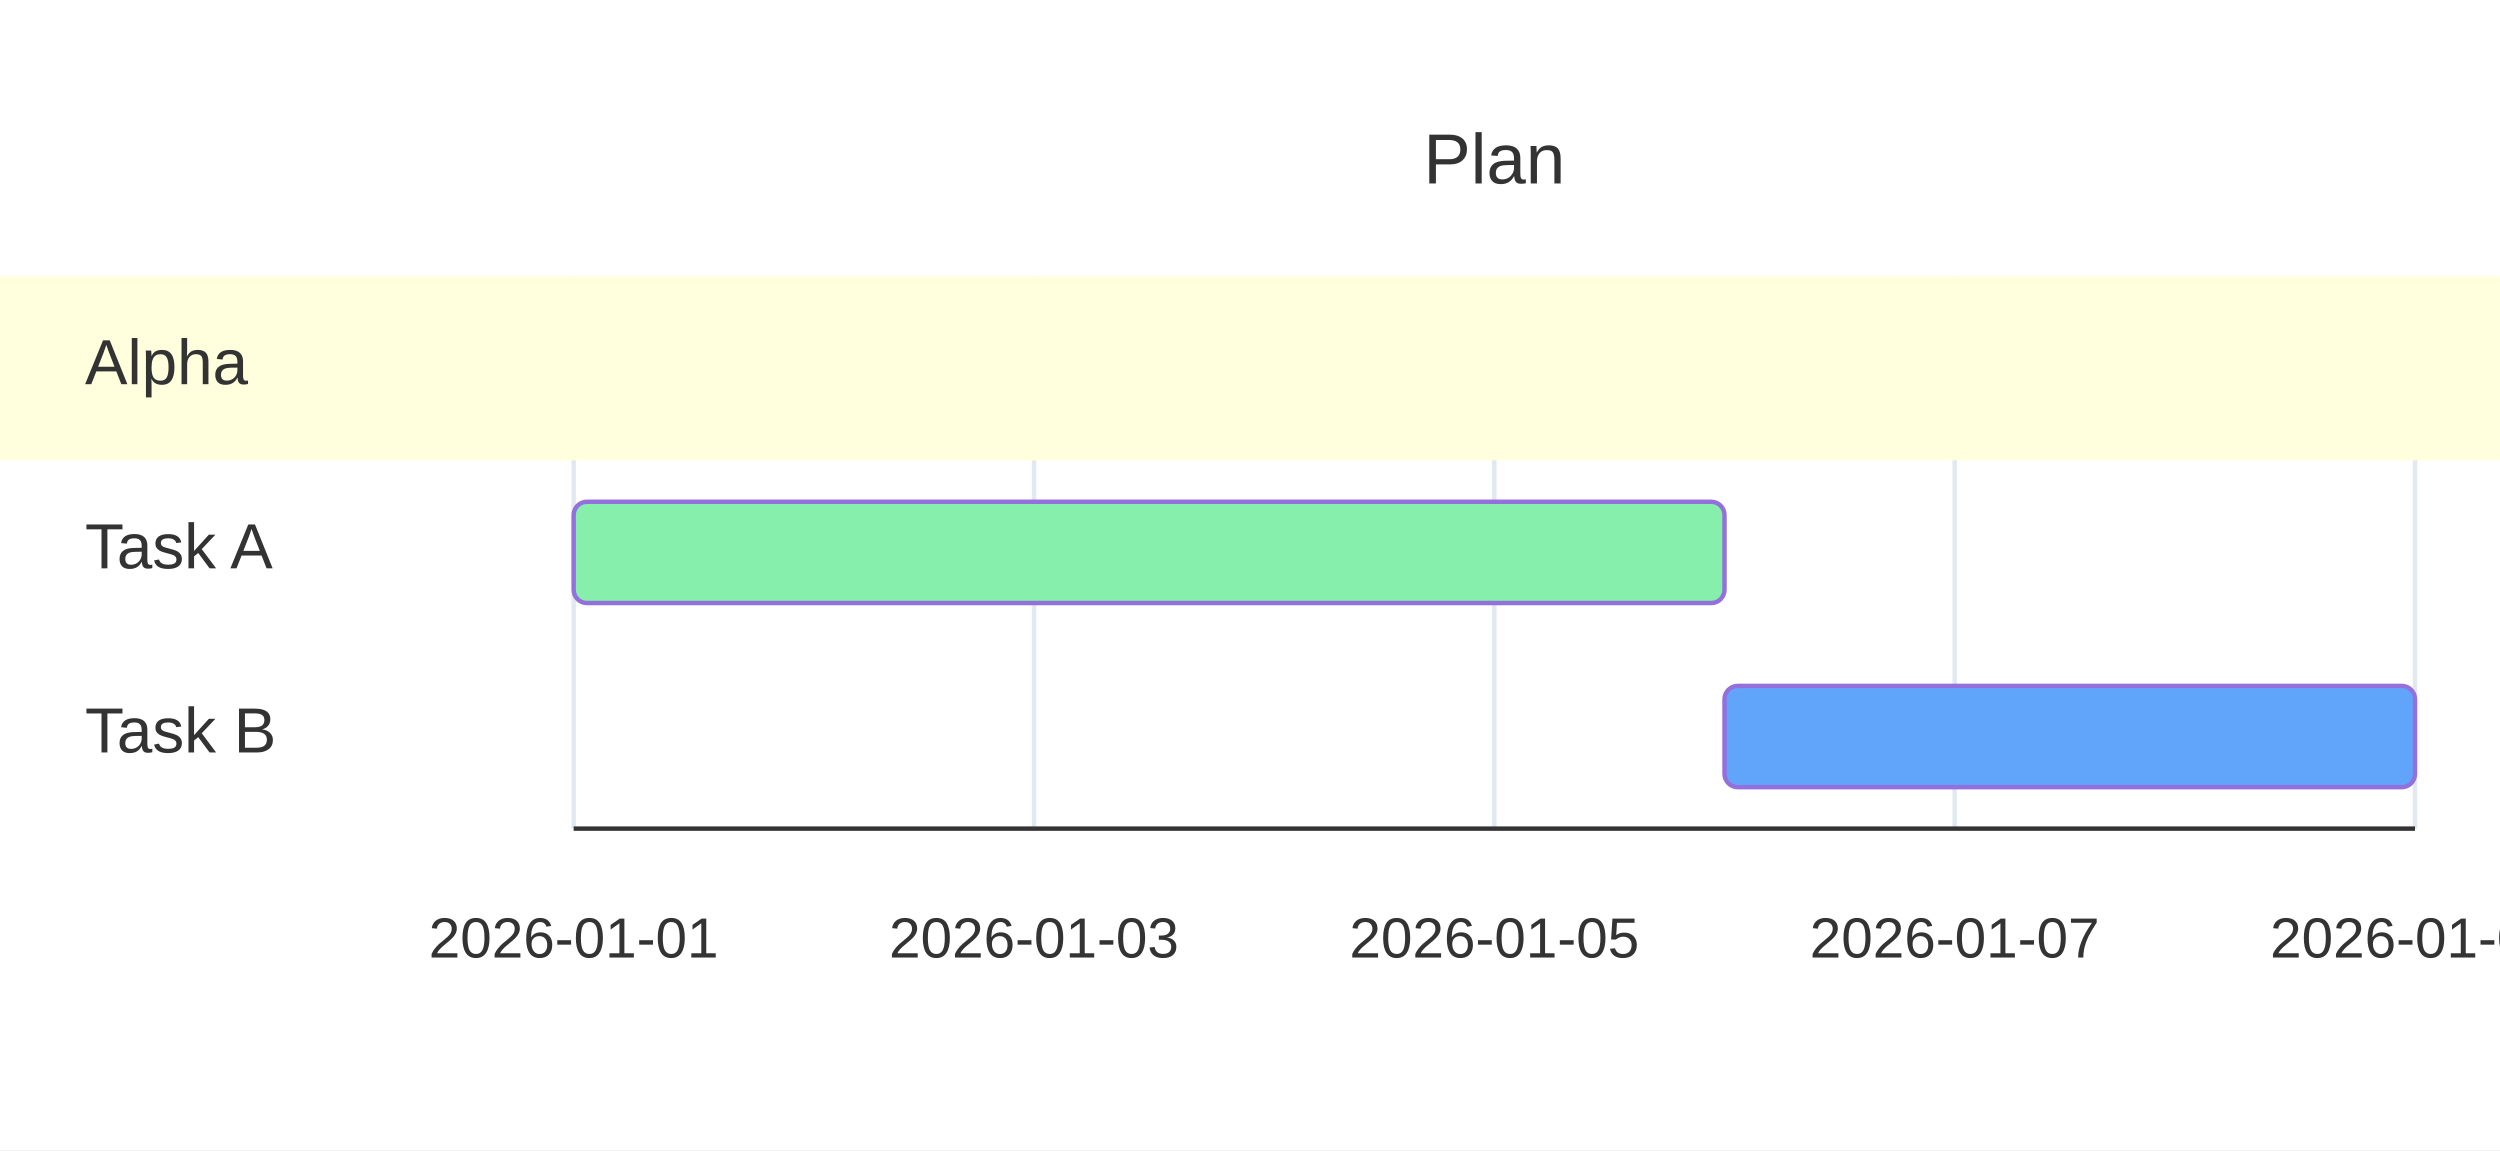
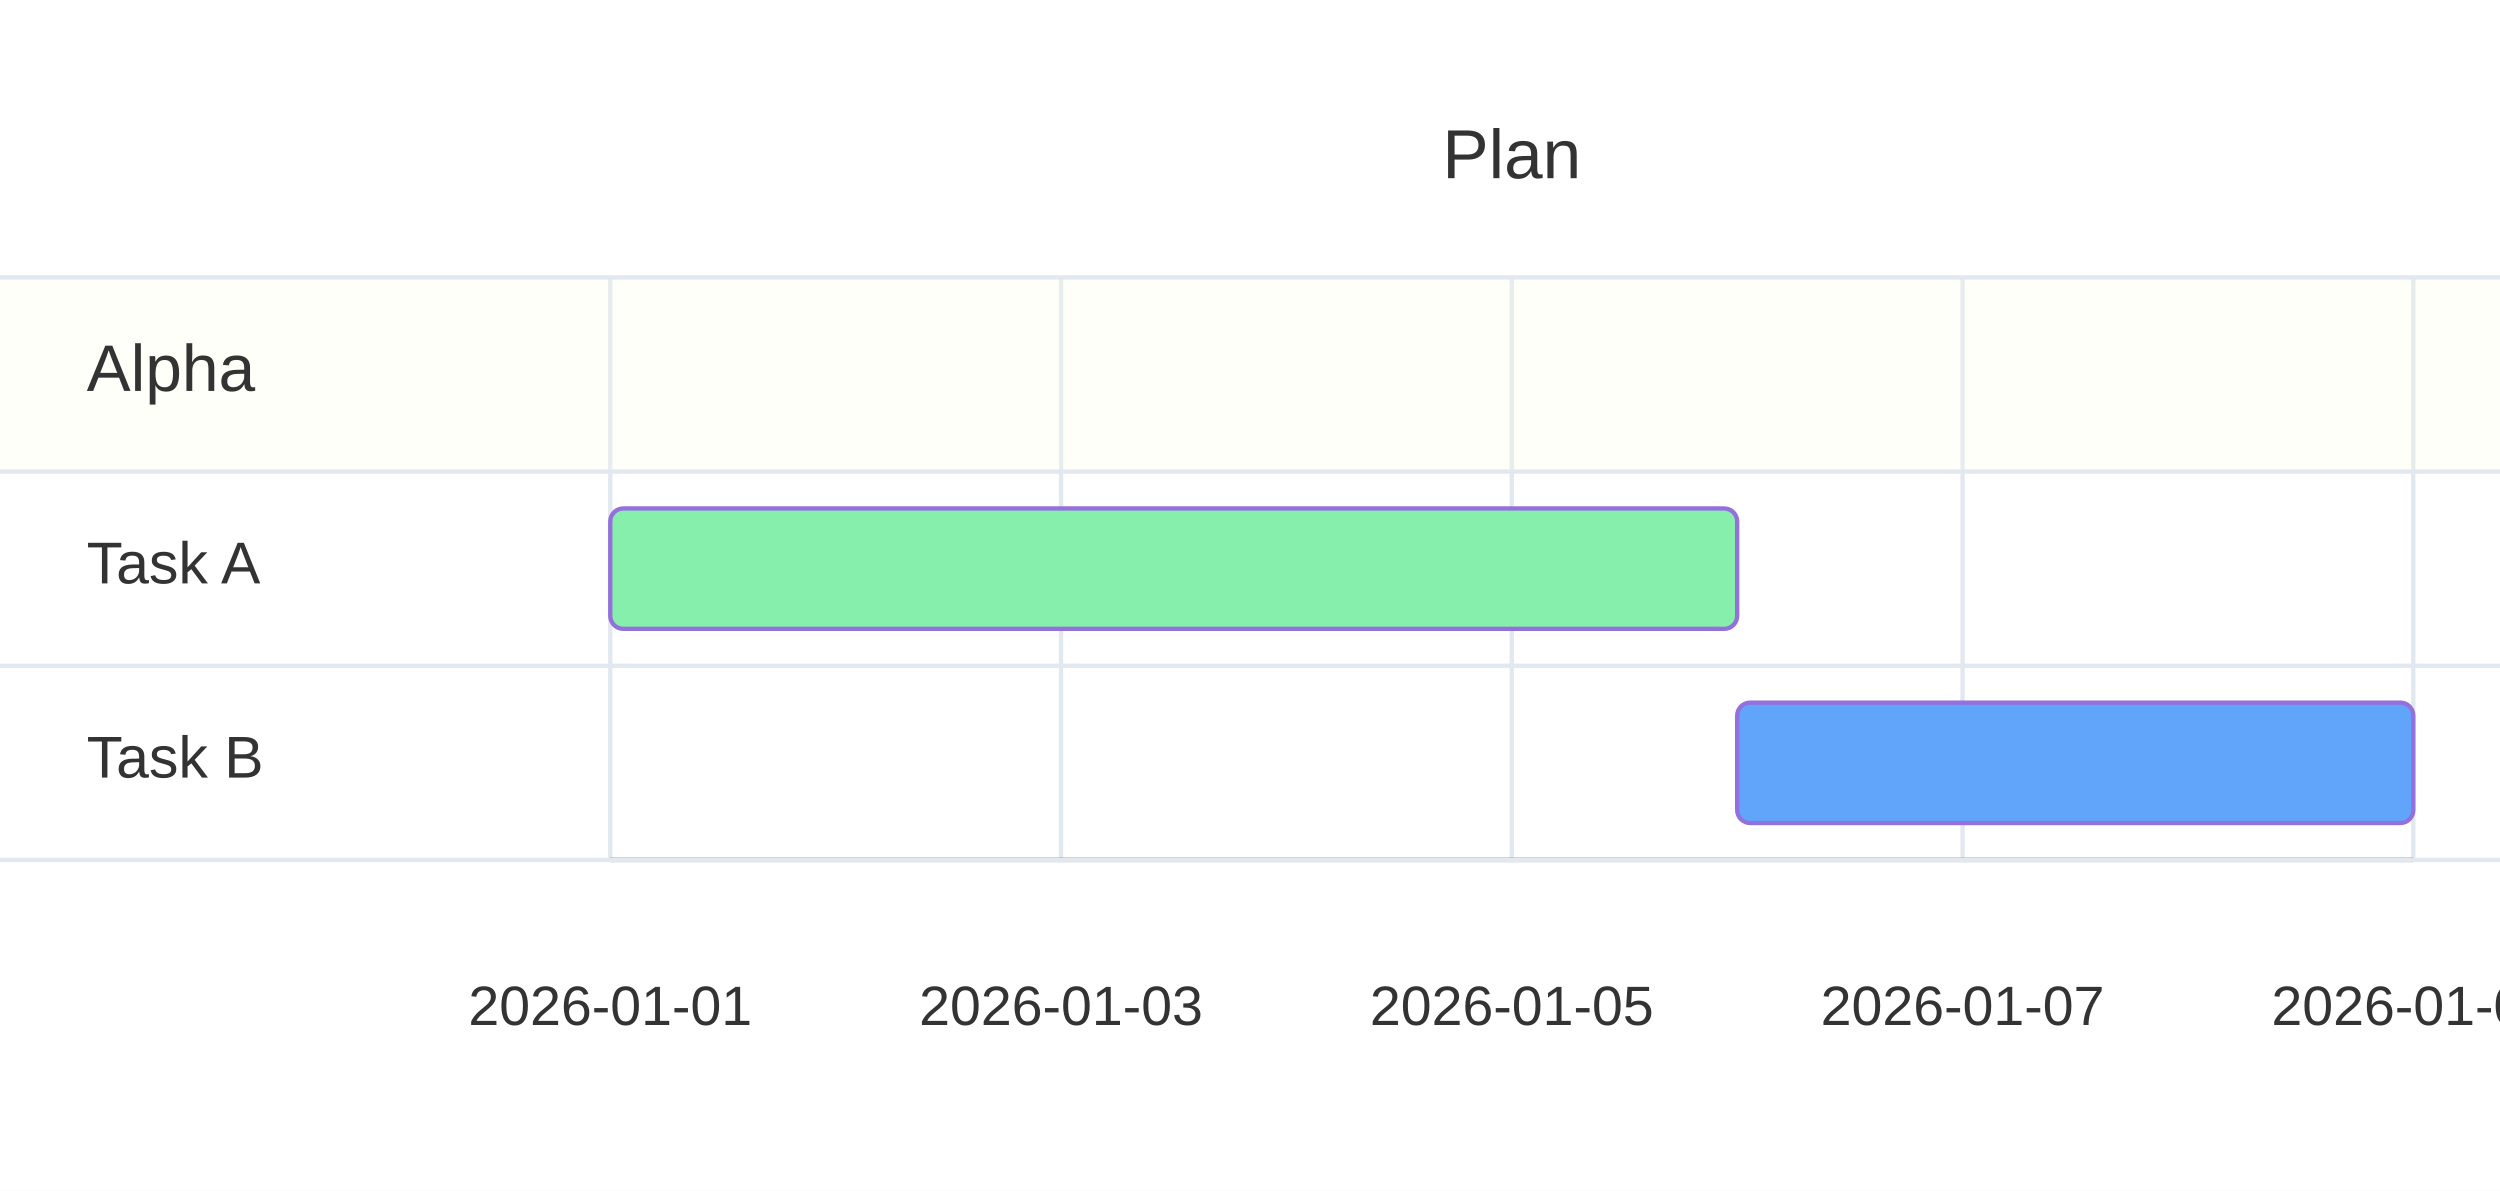
- <svg xmlns="http://www.w3.org/2000/svg" width="564.8" height="259.84" viewBox="0 0 564.8 259.84">
-   <rect x="0" y="0" width="564.8" height="259.84" fill="#FFFFFF" />
+ <svg xmlns="http://www.w3.org/2000/svg" width="576.8" height="274.72" viewBox="0 0 576.8 274.72">
+   <rect x="0" y="0" width="576.8" height="274.72" fill="#FFFFFF" />
  <defs>
    <marker id="arrow-0" viewBox="0 0 10 10" refX="5" refY="5" markerUnits="userSpaceOnUse" markerWidth="8" markerHeight="8" orient="auto">
      <path d="M 0 0 L 10 5 L 0 10 z" fill="#333333" stroke="#333333" stroke-width="1" stroke-dasharray="1,0" />
    </marker>
    <marker id="arrow-start-0" viewBox="0 0 10 10" refX="4.5" refY="5" markerUnits="userSpaceOnUse" markerWidth="8" markerHeight="8" orient="auto">
      <path d="M 0 5 L 10 10 L 10 0 z" fill="#333333" stroke="#333333" stroke-width="1" stroke-dasharray="1,0" />
    </marker>
  </defs>
-   <text x="337.60" y="41.44" text-anchor="middle" font-family="'trebuchet ms', verdana, arial, sans-serif" font-size="16" fill="#333333">
-     <tspan x="337.60" dy="0.00">Plan</tspan>
+   <text x="348.80" y="41.12" text-anchor="middle" font-family="'trebuchet ms', verdana, arial, sans-serif" font-size="16" fill="#333333">
+     <tspan x="348.80" dy="0.00">Plan</tspan>
  </text>
-   <line x1="129.60" y1="62.40" x2="129.60" y2="187.20" stroke="#E2E8F0" stroke-width="1" />
-   <text x="129.60" y="216.32" text-anchor="middle" font-family="'trebuchet ms', verdana, arial, sans-serif" font-size="12.8" fill="#333">2026-01-01</text>
-   <line x1="233.60" y1="62.40" x2="233.60" y2="187.20" stroke="#E2E8F0" stroke-width="1" />
-   <text x="233.60" y="216.32" text-anchor="middle" font-family="'trebuchet ms', verdana, arial, sans-serif" font-size="12.8" fill="#333">2026-01-03</text>
-   <line x1="337.60" y1="62.40" x2="337.60" y2="187.20" stroke="#E2E8F0" stroke-width="1" />
-   <text x="337.60" y="216.32" text-anchor="middle" font-family="'trebuchet ms', verdana, arial, sans-serif" font-size="12.8" fill="#333">2026-01-05</text>
-   <line x1="441.60" y1="62.40" x2="441.60" y2="187.20" stroke="#E2E8F0" stroke-width="1" />
-   <text x="441.60" y="216.32" text-anchor="middle" font-family="'trebuchet ms', verdana, arial, sans-serif" font-size="12.8" fill="#333">2026-01-07</text>
-   <line x1="545.60" y1="62.40" x2="545.60" y2="187.20" stroke="#E2E8F0" stroke-width="1" />
-   <text x="545.60" y="216.32" text-anchor="middle" font-family="'trebuchet ms', verdana, arial, sans-serif" font-size="12.8" fill="#333">2026-01-09</text>
-   <line x1="129.60" y1="187.20" x2="545.60" y2="187.20" stroke="#333333" stroke-width="1" />
-   <rect x="0.00" y="62.40" width="564.80" height="41.60" fill="#FFFFDE" stroke="none" />
-   <text x="19.20" y="86.80" text-anchor="start" font-family="'trebuchet ms', verdana, arial, sans-serif" font-size="14.4" fill="#333333">
-     <tspan x="19.20" dy="0.00">Alpha</tspan>
+   <line x1="140.80" y1="64.00" x2="140.80" y2="198.40" stroke="#E2E8F0" stroke-width="1" />
+   <text x="140.80" y="236.48" text-anchor="middle" font-family="'trebuchet ms', verdana, arial, sans-serif" font-size="12.8" fill="#333">2026-01-01</text>
+   <line x1="244.80" y1="64.00" x2="244.80" y2="198.40" stroke="#E2E8F0" stroke-width="1" />
+   <text x="244.80" y="236.48" text-anchor="middle" font-family="'trebuchet ms', verdana, arial, sans-serif" font-size="12.8" fill="#333">2026-01-03</text>
+   <line x1="348.80" y1="64.00" x2="348.80" y2="198.40" stroke="#E2E8F0" stroke-width="1" />
+   <text x="348.80" y="236.48" text-anchor="middle" font-family="'trebuchet ms', verdana, arial, sans-serif" font-size="12.8" fill="#333">2026-01-05</text>
+   <line x1="452.80" y1="64.00" x2="452.80" y2="198.40" stroke="#E2E8F0" stroke-width="1" />
+   <text x="452.80" y="236.48" text-anchor="middle" font-family="'trebuchet ms', verdana, arial, sans-serif" font-size="12.8" fill="#333">2026-01-07</text>
+   <line x1="556.80" y1="64.00" x2="556.80" y2="198.40" stroke="#E2E8F0" stroke-width="1" />
+   <text x="556.80" y="236.48" text-anchor="middle" font-family="'trebuchet ms', verdana, arial, sans-serif" font-size="12.8" fill="#333">2026-01-09</text>
+   <line x1="140.80" y1="198.40" x2="556.80" y2="198.40" stroke="#333333" stroke-width="1" />
+   <rect x="0.00" y="64.00" width="576.80" height="44.80" fill="#FFFFDE" fill-opacity="0.18" stroke="none" />
+   <text x="20.00" y="90.20" text-anchor="start" font-family="'trebuchet ms', verdana, arial, sans-serif" font-size="15.2" fill="#333333">
+     <tspan x="20.00" dy="0.00">Alpha</tspan>
  </text>
-   <rect x="129.60" y="113.36" width="260.00" height="22.88" rx="3" fill="#86efac" stroke="#9370DB" stroke-width="1" />
-   <text x="19.20" y="128.40" text-anchor="start" font-family="'trebuchet ms', verdana, arial, sans-serif" font-size="14.4" fill="#333333">
-     <tspan x="19.20" dy="0.00">Task A</tspan>
+   <line x1="0.00" y1="64.00" x2="576.80" y2="64.00" stroke="#E2E8F0" stroke-width="1" />
+   <line x1="0.00" y1="108.80" x2="576.80" y2="108.80" stroke="#E2E8F0" stroke-width="1" />
+   <line x1="0.00" y1="153.60" x2="576.80" y2="153.60" stroke="#E2E8F0" stroke-width="1" />
+   <line x1="0.00" y1="198.40" x2="576.80" y2="198.40" stroke="#E2E8F0" stroke-width="1" />
+   <rect x="140.80" y="117.31" width="260.00" height="27.78" rx="3" fill="#86efac" stroke="#9370DB" stroke-width="1" />
+   <text x="20.00" y="134.60" text-anchor="start" font-family="'trebuchet ms', verdana, arial, sans-serif" font-size="13.6" fill="#333333">
+     <tspan x="20.00" dy="0.00">Task A</tspan>
  </text>
-   <rect x="389.60" y="154.96" width="156.00" height="22.88" rx="3" fill="#60a5fa" stroke="#9370DB" stroke-width="1" />
-   <text x="19.20" y="170.00" text-anchor="start" font-family="'trebuchet ms', verdana, arial, sans-serif" font-size="14.4" fill="#333333">
-     <tspan x="19.20" dy="0.00">Task B</tspan>
+   <rect x="400.80" y="162.11" width="156.00" height="27.78" rx="3" fill="#60a5fa" stroke="#9370DB" stroke-width="1" />
+   <text x="20.00" y="179.40" text-anchor="start" font-family="'trebuchet ms', verdana, arial, sans-serif" font-size="13.6" fill="#333333">
+     <tspan x="20.00" dy="0.00">Task B</tspan>
  </text>
</svg>
